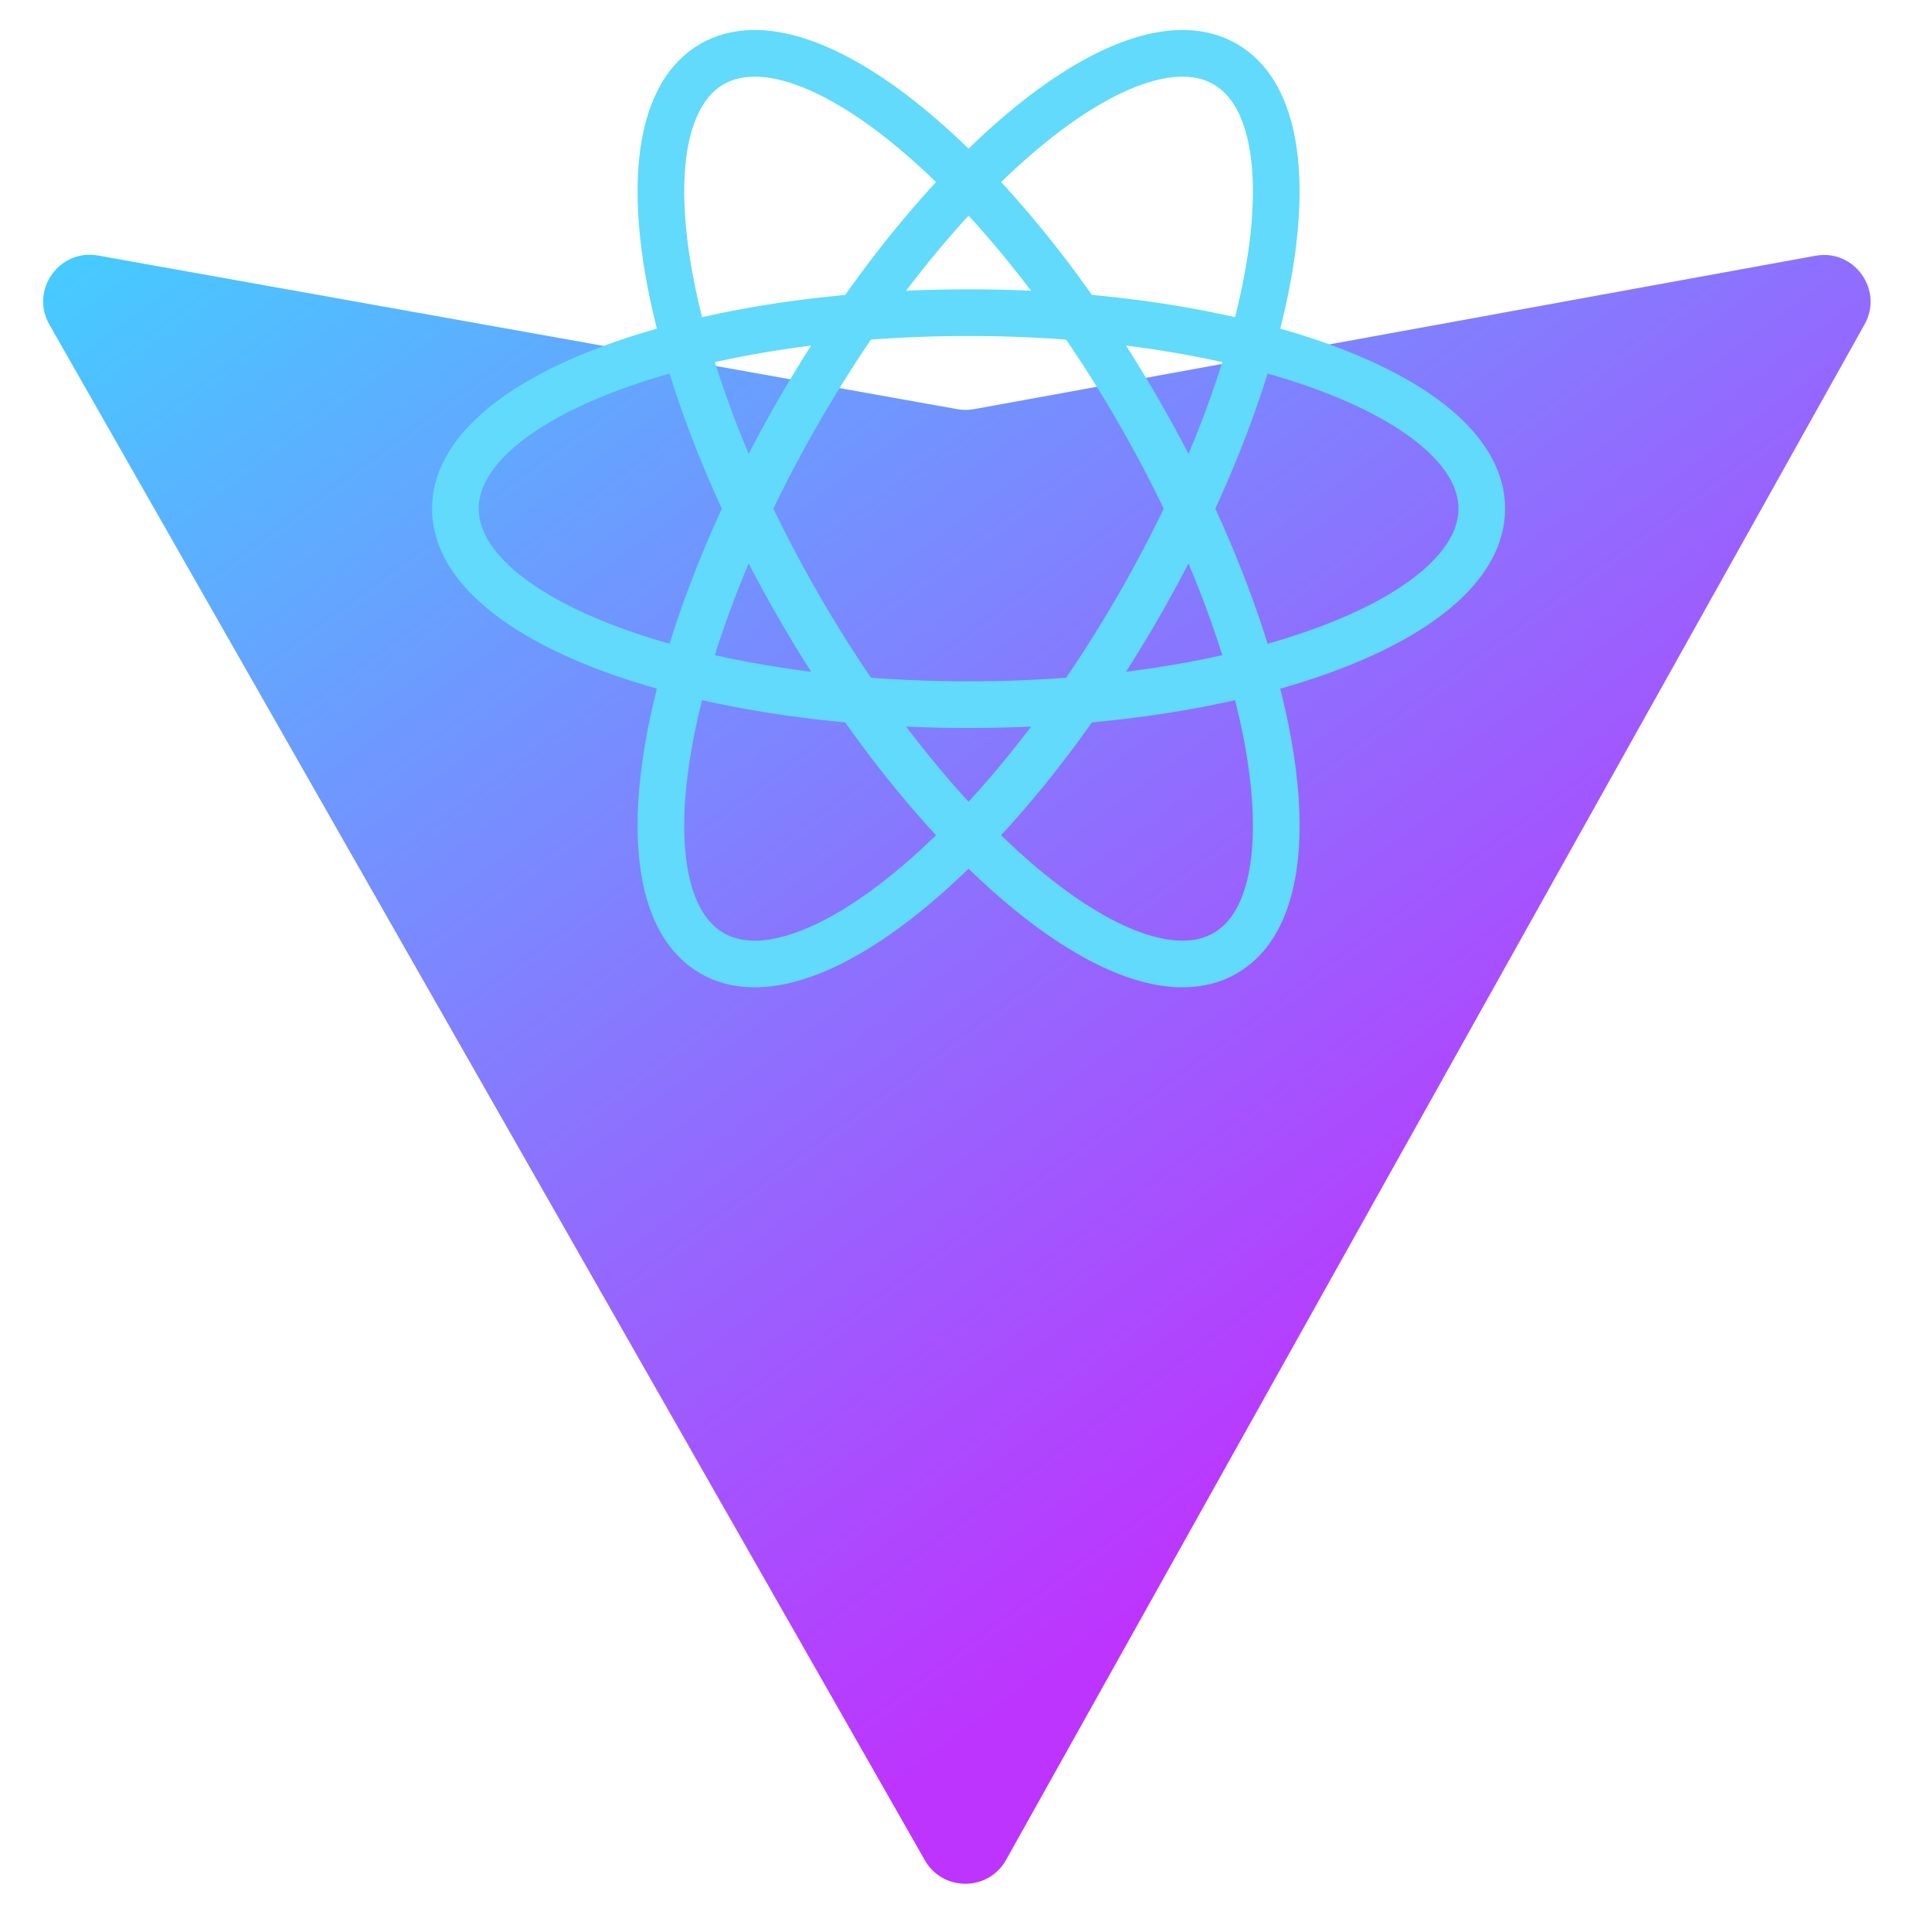
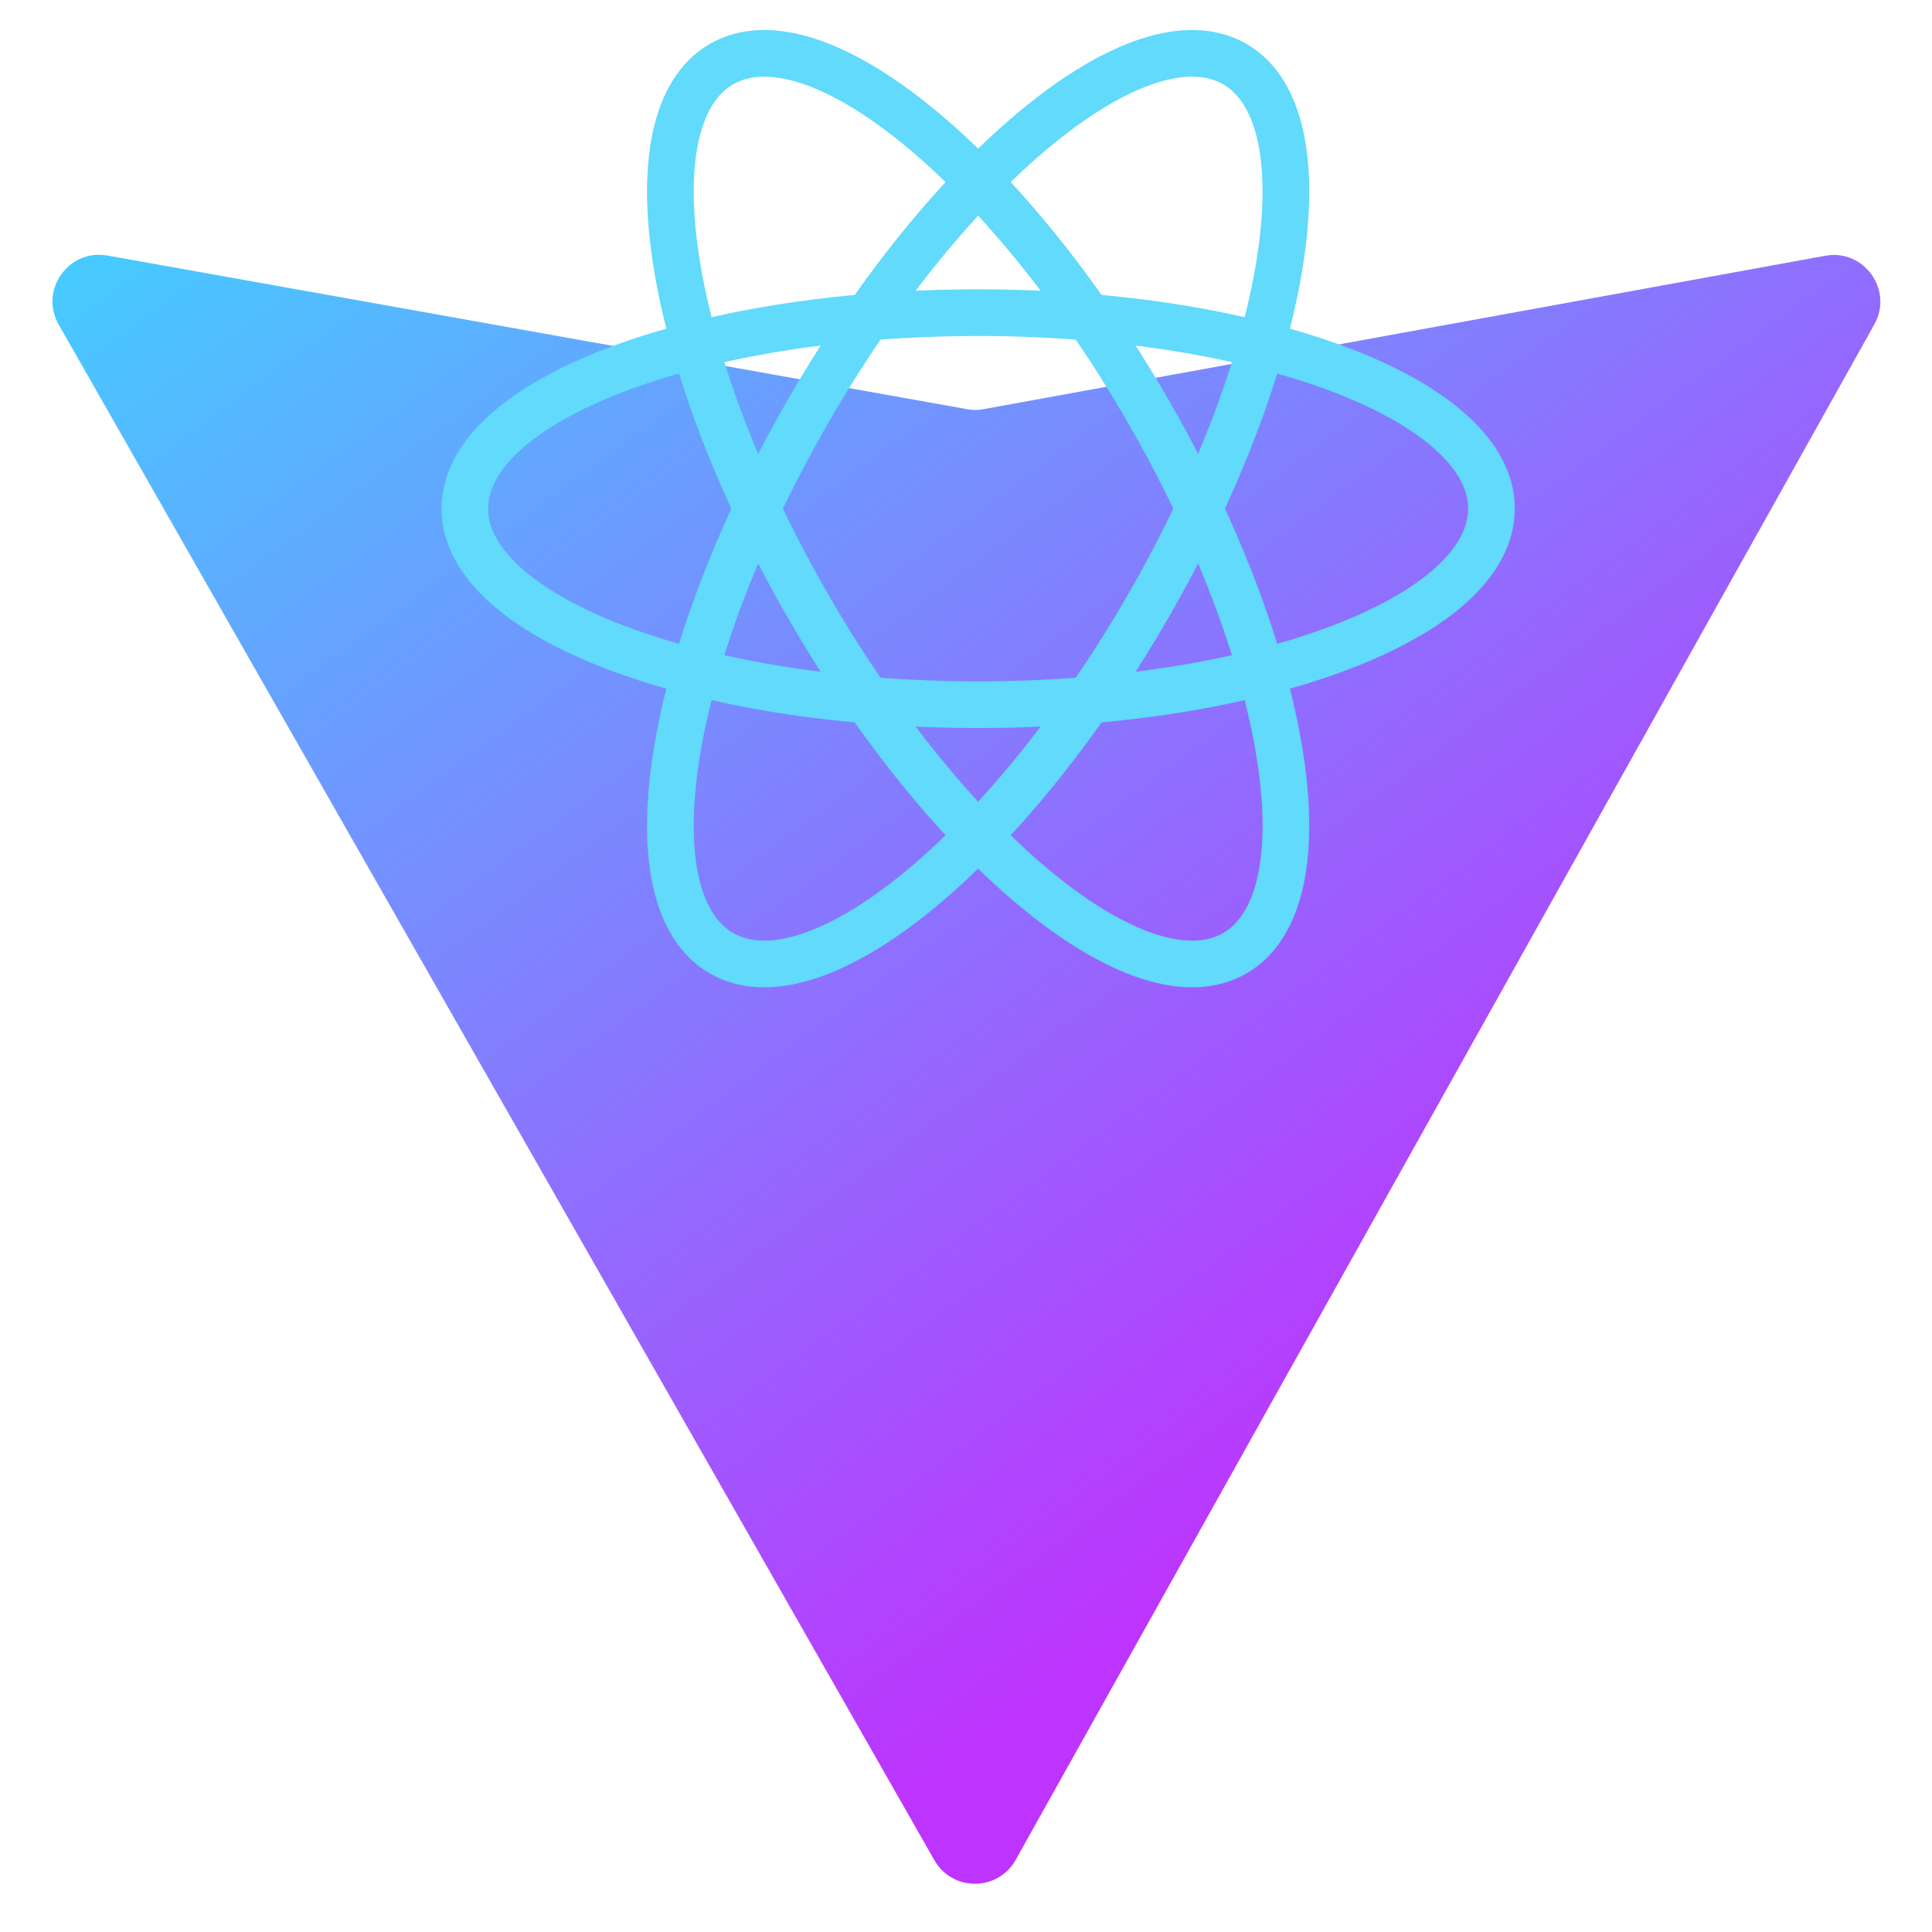
- <svg xmlns="http://www.w3.org/2000/svg" width="410" height="414" viewBox="0 0 410 414" fill="none">
-   <path d="M399.641 59.525L215.643 388.545C211.844 395.338 202.084 395.378 198.228 388.618L10.582 59.556C6.381 52.19 12.68 43.267 21.028 44.759L205.223 77.682C206.398 77.892 207.601 77.89 208.776 77.676L389.119 44.806C397.439 43.289 403.768 52.143 399.641 59.525Z" fill="url(#paint0_linear)" transform="translate(0,10)" />
-   <g stroke=" #61dafb" stroke-width="10" fill="none" transform="translate(207.601,109)">
+ <svg xmlns="http://www.w3.org/2000/svg" width="414" height="414" viewBox="0 0 414 414" fill="none">
+   <path d="M399.641 59.525L215.643 388.545C211.844 395.338 202.084 395.378 198.228 388.618L10.582 59.556C6.381 52.19 12.68 43.267 21.028 44.759L205.223 77.682C206.398 77.892 207.601 77.89 208.776 77.676L389.119 44.806C397.439 43.289 403.768 52.143 399.641 59.525Z" fill="url(#paint0_linear)" transform="translate(2,10)" />
+   <g stroke=" #61dafb" stroke-width="10" fill="none" transform="translate(209.601,109)">
    <ellipse rx="110" ry="42" />
    <ellipse rx="110" ry="42" transform="rotate(60)" />
    <ellipse rx="110" ry="42" transform="rotate(120)" />
  </g>
  <defs>
    <linearGradient id="paint0_linear" x1="6" y1="33" x2="235" y2="344" gradientUnits="userSpaceOnUse">
      <stop stop-color="#41D1FF" />
      <stop offset="1" stop-color="#BD34FE" />
    </linearGradient>
  </defs>
</svg>
